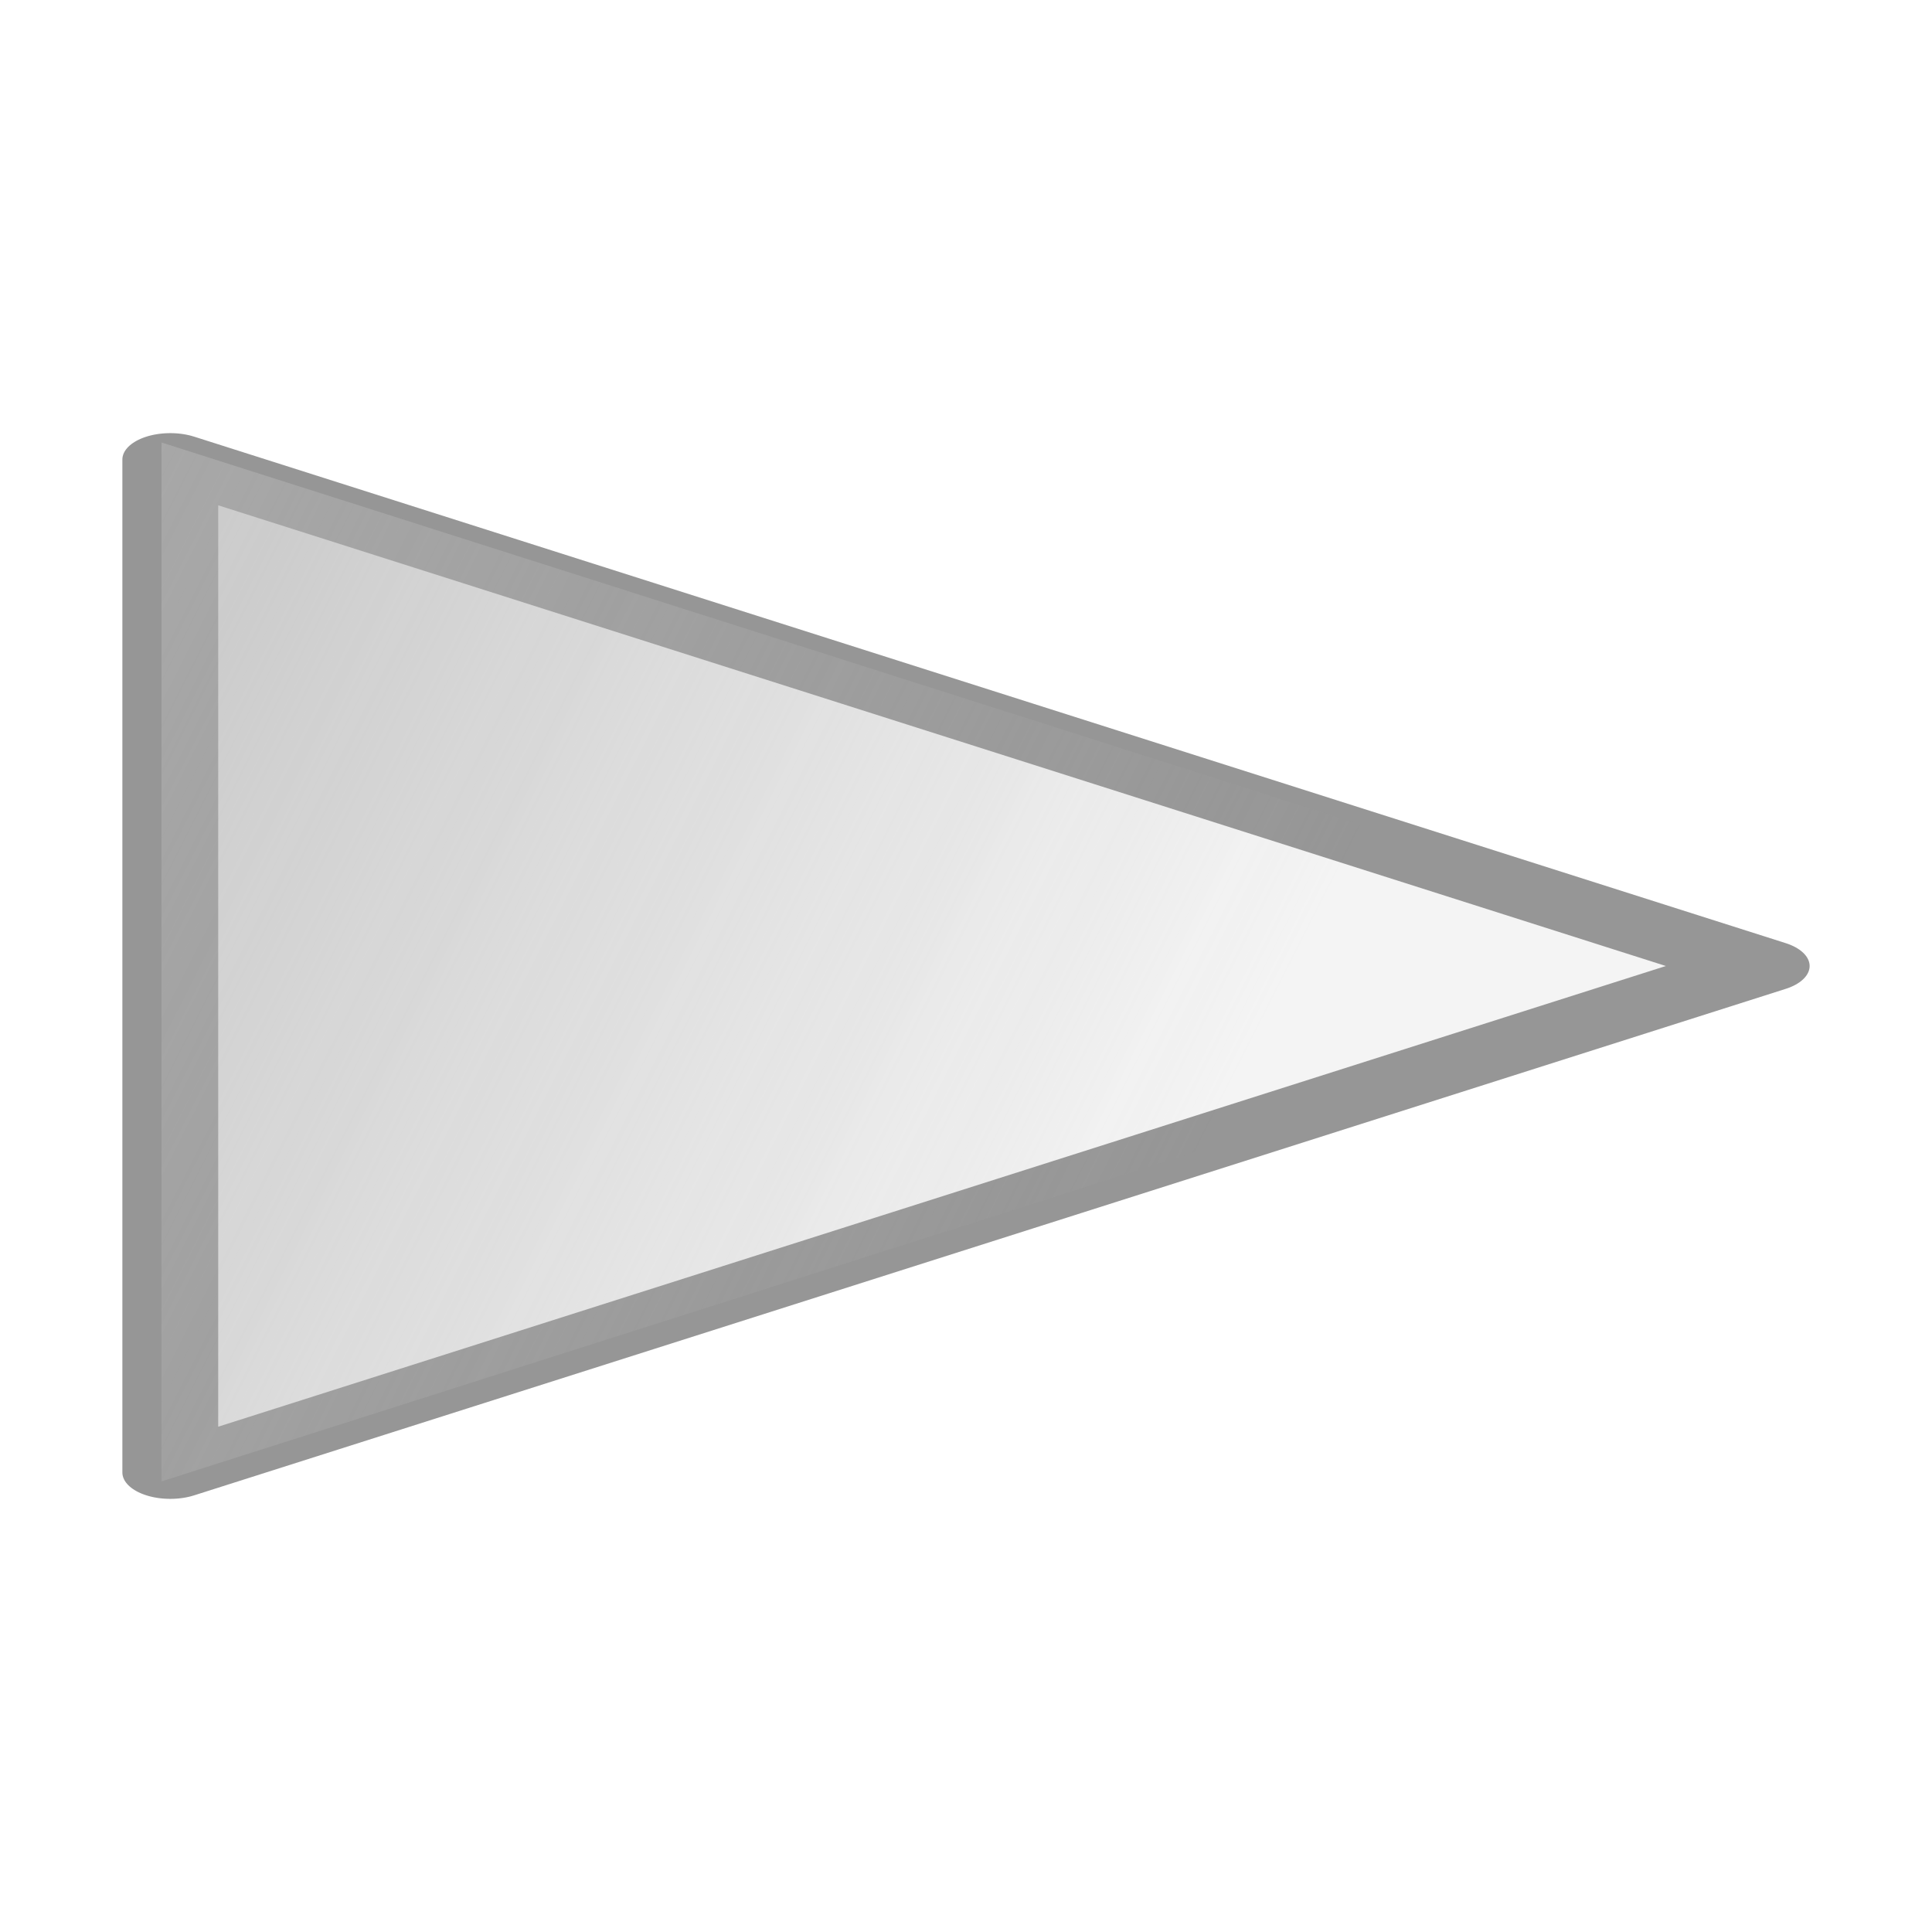
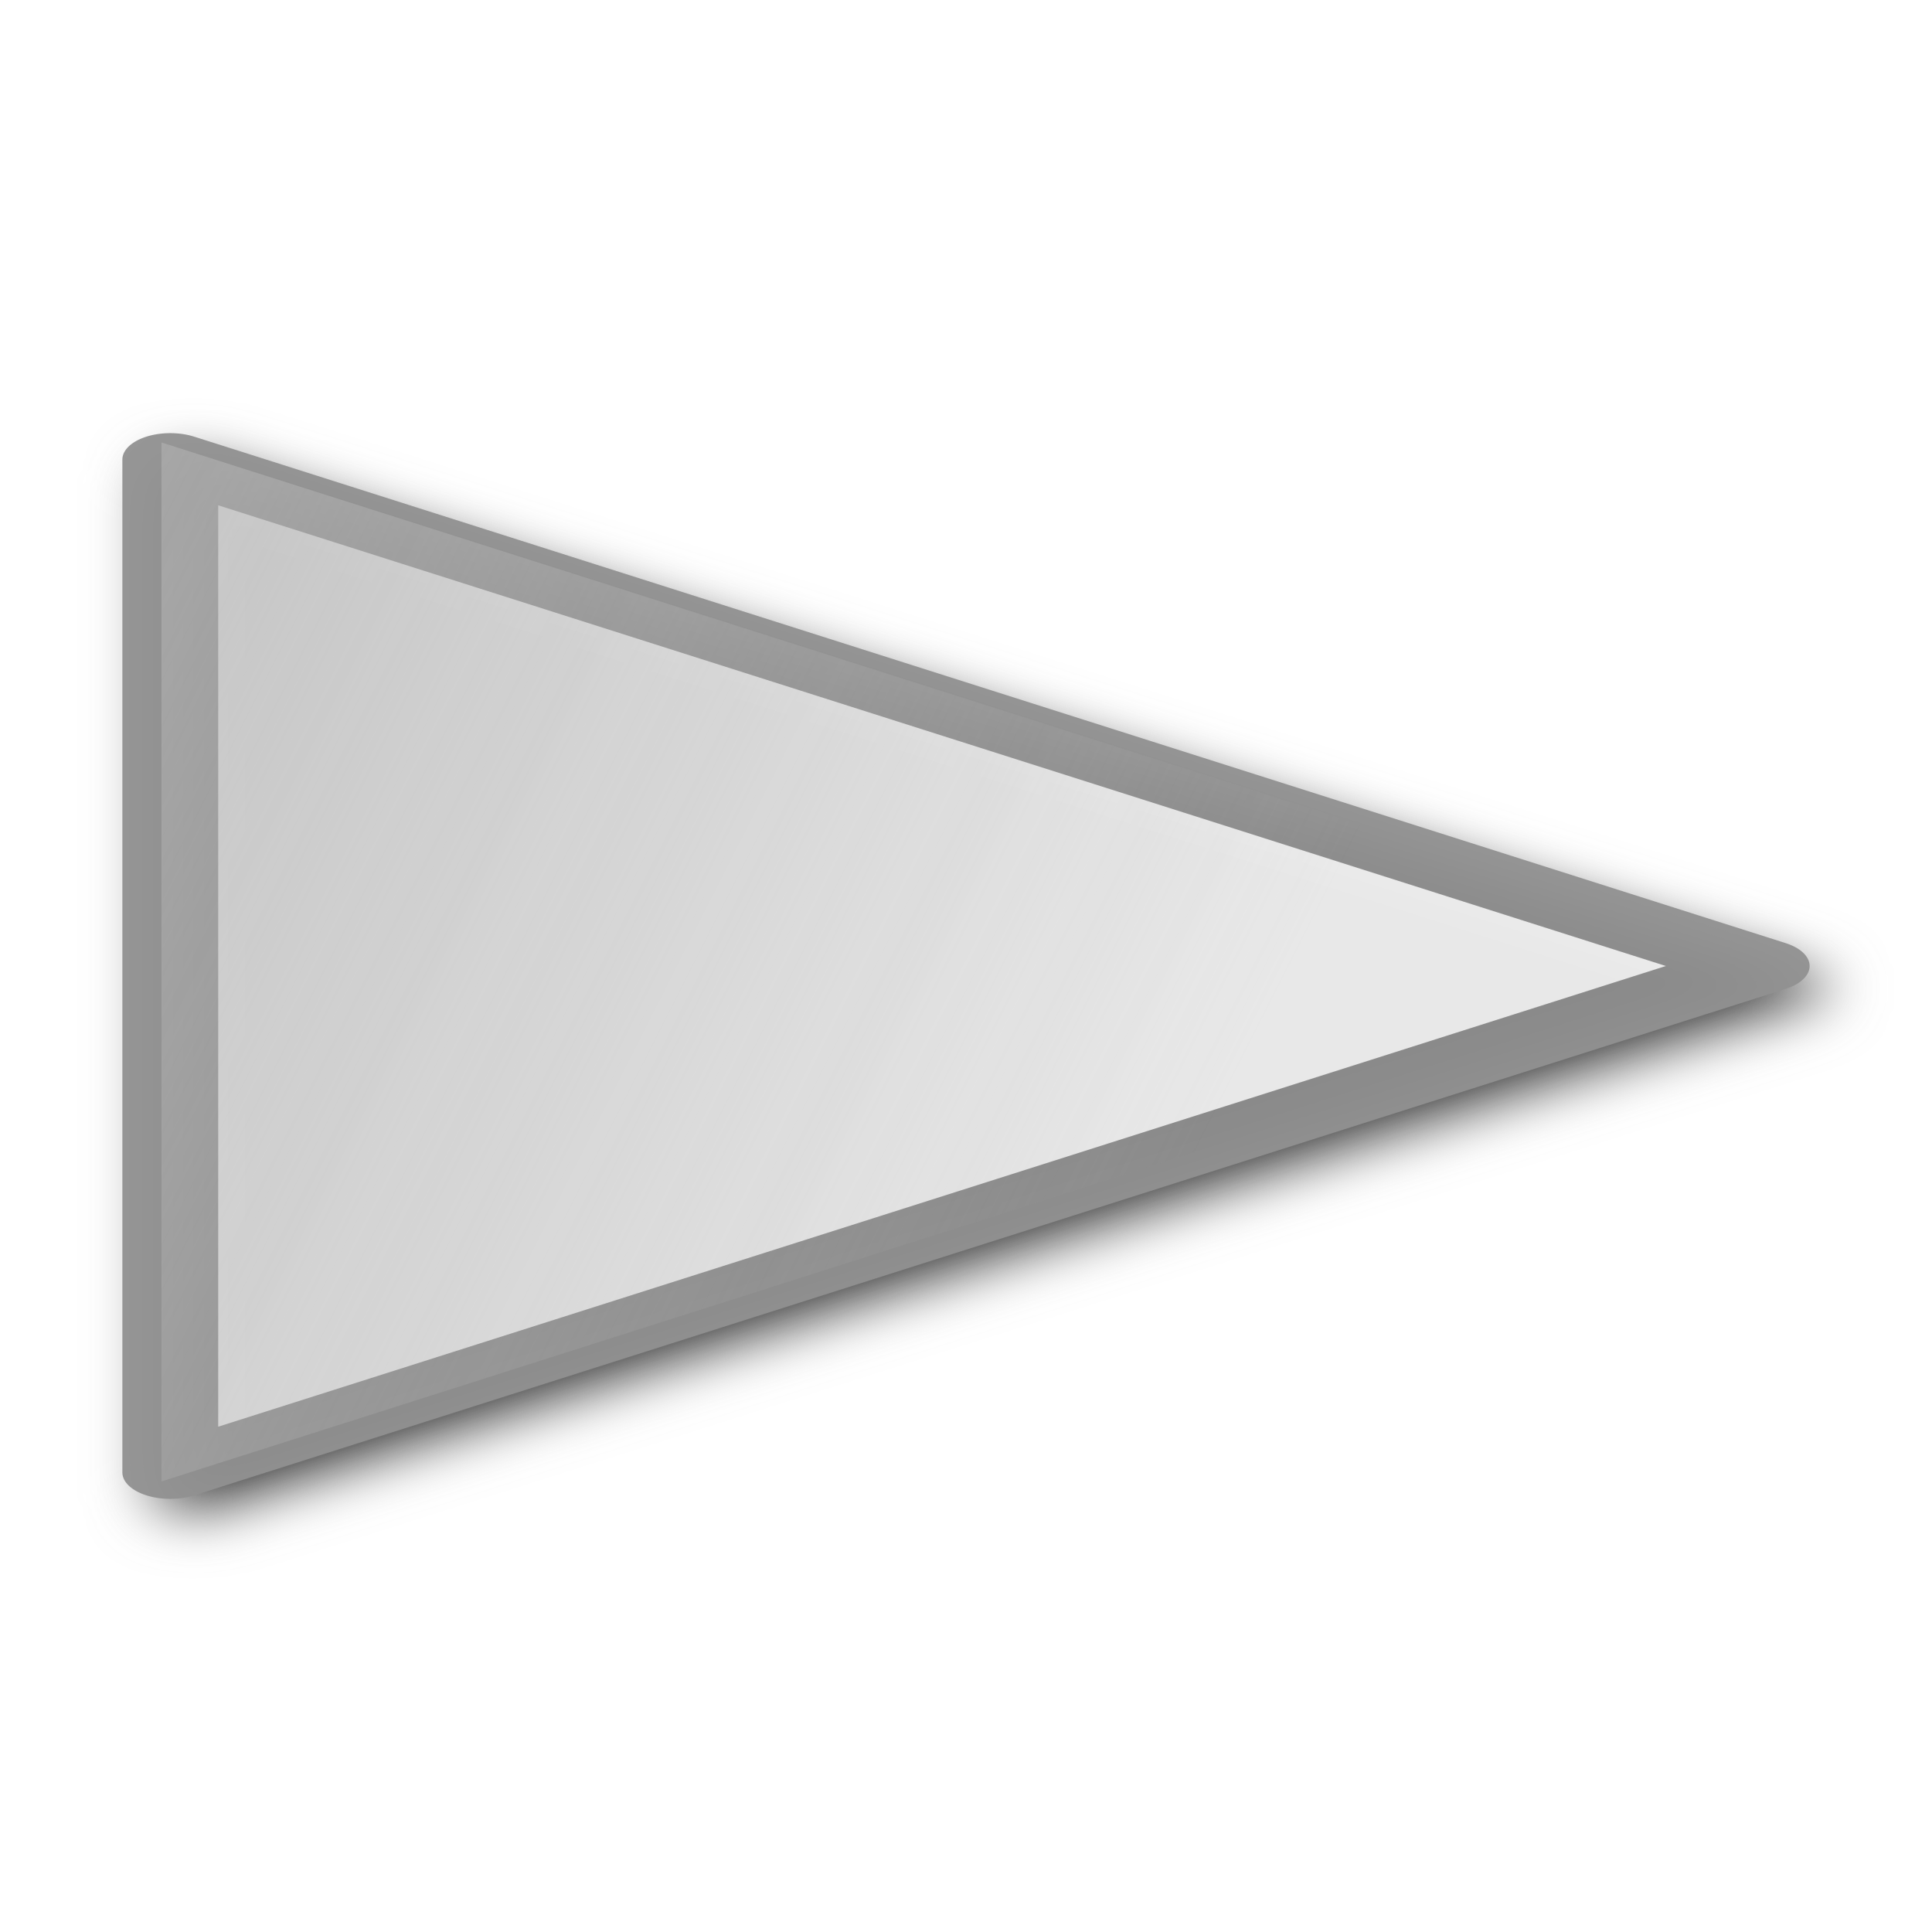
<svg xmlns="http://www.w3.org/2000/svg" xmlns:xlink="http://www.w3.org/1999/xlink" id="svg2" version="1.1" width="864" height="864">
  <defs id="defs6">
    <linearGradient id="linearGradient3792">
      <stop style="stop-color:#b1b1b1;stop-opacity:1;" offset="0" id="stop3794" />
      <stop style="stop-color:#b1b1b1;stop-opacity:0;" offset="1" id="stop3796" />
    </linearGradient>
    <linearGradient id="linearGradient3815">
      <stop style="stop-color:#c3c3c3;stop-opacity:0.888" offset="0" id="stop3817" />
      <stop style="stop-color:#e2e2e2;stop-opacity:0;" offset="1" id="stop3819" />
    </linearGradient>
    <linearGradient id="linearGradient3757">
      <stop style="stop-color:#e5e5e5;stop-opacity:1;" offset="0" id="stop3759" />
      <stop style="stop-color:#e5e5e5;stop-opacity:0;" offset="1" id="stop3761" />
    </linearGradient>
    <linearGradient xlink:href="#linearGradient3757" id="linearGradient3763" x1="20.53" y1="35.873" x2="841.943" y2="847.972" gradientUnits="userSpaceOnUse" />
    <linearGradient xlink:href="#linearGradient3757" id="linearGradient3767" gradientUnits="userSpaceOnUse" x1="20.53" y1="35.873" x2="841.943" y2="847.972" gradientTransform="matrix(0.9667439,0,0,0.9609029,16.07977,17.4255)" />
    <linearGradient xlink:href="#linearGradient3757" id="linearGradient3770" gradientUnits="userSpaceOnUse" x1="20.53" y1="35.873" x2="841.943" y2="847.972" gradientTransform="matrix(0.9502675,0,0,0.9291248,3.891615,10.16732)" />
    <radialGradient xlink:href="#linearGradient3796" id="radialGradient3802" cx="309.998" cy="416.287" fx="309.998" fy="416.287" r="107.154" gradientTransform="matrix(1.868959,1.489463,-1.866721,2.342337,-8182.077,-537.1458)" gradientUnits="userSpaceOnUse" />
    <linearGradient id="linearGradient3796">
      <stop style="stop-color:#e0e0e0;stop-opacity:1;" offset="0" id="stop3798" />
      <stop style="stop-color:#e0e0e0;stop-opacity:0;" offset="1" id="stop3800" />
    </linearGradient>
    <linearGradient xlink:href="#linearGradient3815" id="linearGradient3821" x1="-167.6" y1="-322.451" x2="938.292" y2="962.034" gradientUnits="userSpaceOnUse" />
    <linearGradient xlink:href="#linearGradient3815" id="linearGradient3829" gradientUnits="userSpaceOnUse" x1="-167.6" y1="-322.451" x2="938.292" y2="962.034" />
    <linearGradient xlink:href="#linearGradient3792" id="linearGradient3802" x1="-120.309" y1="274.458" x2="331.776" y2="401.004" gradientUnits="userSpaceOnUse" />
    <linearGradient xlink:href="#linearGradient3792" id="linearGradient3814" gradientUnits="userSpaceOnUse" x1="-120.309" y1="274.458" x2="331.776" y2="401.004" />
    <linearGradient xlink:href="#linearGradient3792" id="linearGradient3816" gradientUnits="userSpaceOnUse" x1="-120.309" y1="274.458" x2="331.776" y2="401.004" />
+     <filter id="filter3779">
+       <feGaussianBlur stdDeviation="11.255" id="feGaussianBlur3781" />
+     </filter>
  </defs>
+   <g transform="matrix(1.124966,0,0,1,-63.12971,35.18386)" id="g3005" style="fill:#000000;filter:url(#filter3779)">
+     <path style="opacity:0.95;fill:#000000;fill-opacity:1;fill-rule:evenodd;stroke:#919191;stroke-width:23.624;stroke-linecap:round;stroke-linejoin:round;stroke-miterlimit:4;stroke-opacity:1;stroke-dasharray:none;stroke-dashoffset:0" id="path3007" d="m 451.372,401.004 -392.287,226.487 0,-452.974 z" transform="matrix(1.612687,0,0,1,37.41359,5.811659)" />
+     <path transform="matrix(1.652194,0,0,1.02566,31.58161,-6.28978)" d="m 451.372,401.004 -392.287,226.487 0,-452.974 z" id="path3009" style="opacity:0.95;fill:#000000;fill-opacity:1;fill-rule:evenodd;stroke:#919191;stroke-width:0;stroke-linecap:round;stroke-linejoin:round;stroke-miterlimit:4;stroke-opacity:1;stroke-dasharray:none;stroke-dashoffset:0" />
+   </g>
  <g id="g3804" transform="matrix(1.124966,0,0,1,-73.12971,25.18386)">
    <path transform="matrix(1.612687,0,0,1,37.41359,5.811659)" d="m 451.372,401.004 -392.287,226.487 0,-452.974 z" id="path3008" style="opacity:0.95;fill:#f3f3f3;fill-opacity:1;fill-rule:evenodd;stroke:#919191;stroke-width:23.624;stroke-linecap:round;stroke-linejoin:round;stroke-miterlimit:4;stroke-opacity:1;stroke-dasharray:none;stroke-dashoffset:0" />
    <path style="opacity:0.95;fill:url(#linearGradient3816);fill-opacity:1;fill-rule:evenodd;stroke:#919191;stroke-width:0;stroke-linecap:round;stroke-linejoin:round;stroke-miterlimit:4;stroke-opacity:1;stroke-dasharray:none;stroke-dashoffset:0" id="path3790" d="m 451.372,401.004 -392.287,226.487 0,-452.974 z" transform="matrix(1.652194,0,0,1.02566,31.58161,-6.28978)" />
  </g>
</svg>
